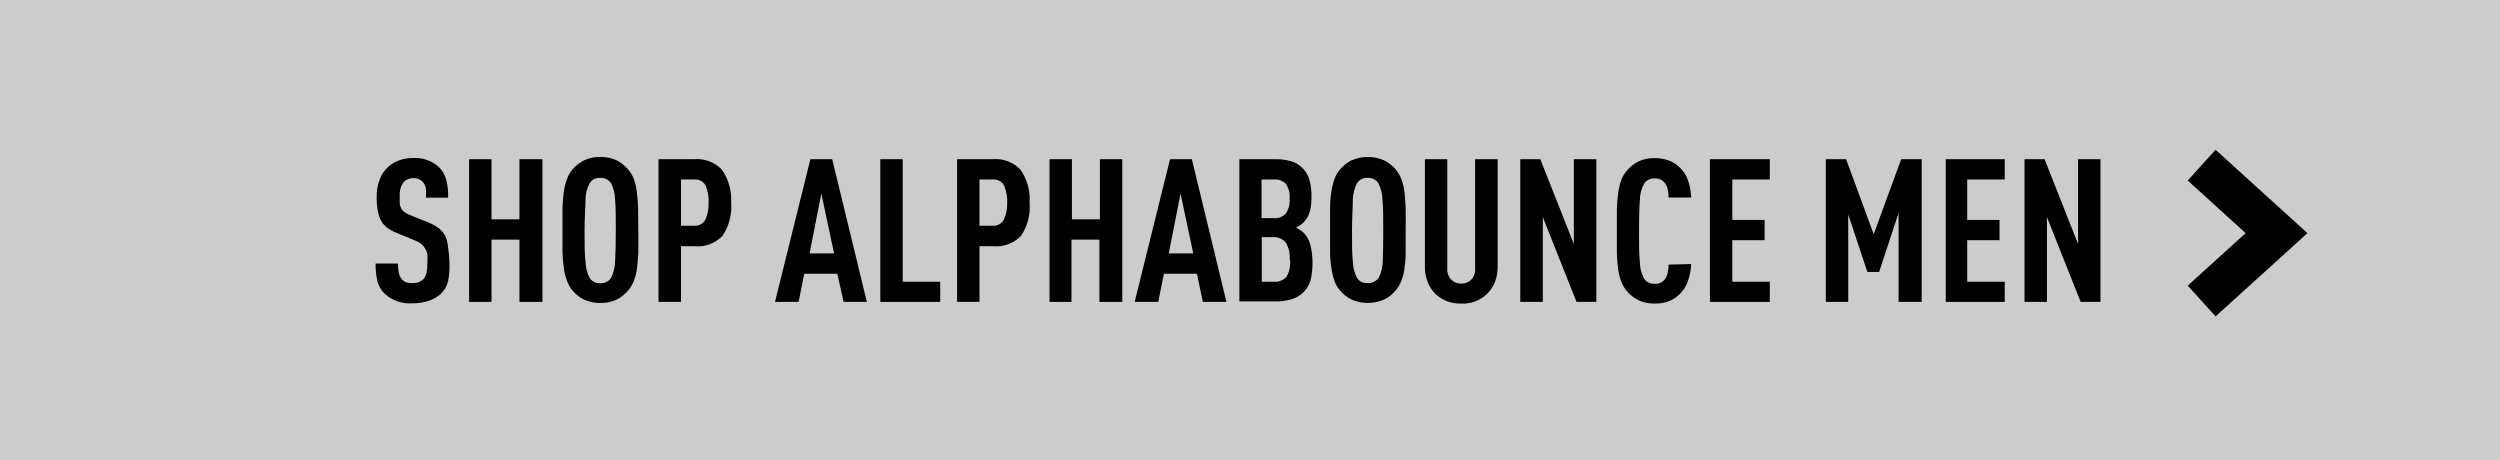
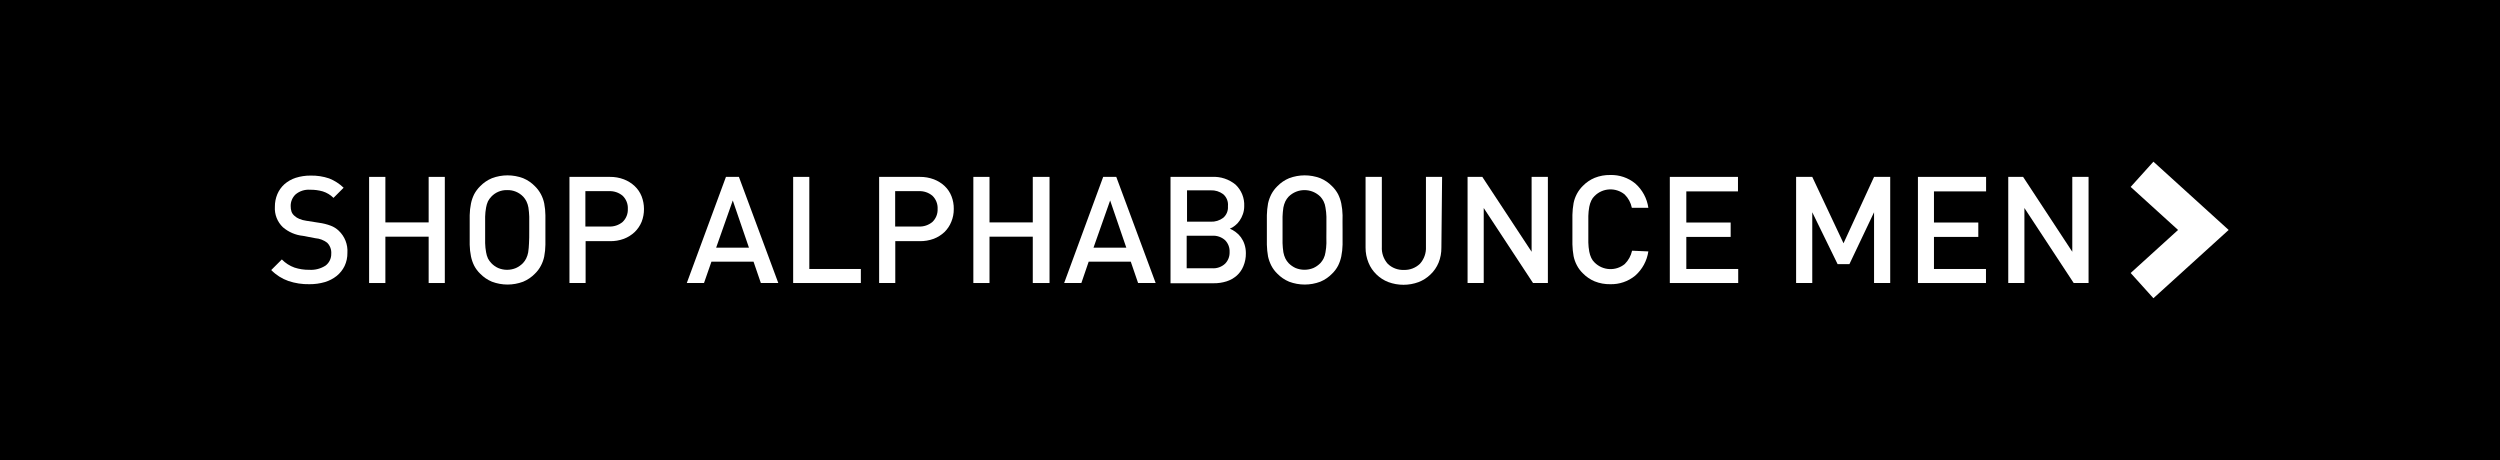
<svg xmlns="http://www.w3.org/2000/svg" viewBox="0 0 212 39">
  <defs>
-     <style>.cls-1{fill:#ccc;}</style>
+     <style>.cls-1{fill:#fff;}</style>
  </defs>
  <g id="Layer_2" data-name="Layer 2">
-     <rect class="cls-1" y="-0.5" width="212" height="40" />
+     <rect y="-0.5" width="212" height="40" />
  </g>
  <g id="Layer_1" data-name="Layer 1">
-     <path d="M38.11,22.25A6.55,6.55,0,0,1,38,23.84a2.17,2.17,0,0,1-.62,1.08,2.83,2.83,0,0,1-1,.58,3.92,3.92,0,0,1-1.4.22,3.17,3.17,0,0,1-2.35-.8,2.36,2.36,0,0,1-.61-1,6,6,0,0,1-.17-1.57h1.9a4.35,4.35,0,0,0,.07.81,1.35,1.35,0,0,0,.27.55,1.25,1.25,0,0,0,.35.23A1.37,1.37,0,0,0,35,24a1.18,1.18,0,0,0,.92-.34,1.22,1.22,0,0,0,.25-.54,3.63,3.63,0,0,0,.07-.81,6.07,6.07,0,0,0,0-.8A1.5,1.5,0,0,0,36,21a1.23,1.23,0,0,0-.35-.37,2.84,2.84,0,0,0-.58-.29l-1.44-.59a3.89,3.89,0,0,1-.79-.43,1.89,1.89,0,0,1-.51-.58,2.6,2.6,0,0,1-.29-.84,5.87,5.87,0,0,1-.1-1.19,4,4,0,0,1,.25-1.47,2.65,2.65,0,0,1,.74-1.1,2.85,2.85,0,0,1,.91-.54A3.25,3.25,0,0,1,35,13.4a3,3,0,0,1,2.18.73,2.38,2.38,0,0,1,.66,1.11A5.4,5.4,0,0,1,38,16.76H36.12a4.12,4.12,0,0,0,0-.73,1.21,1.21,0,0,0-.23-.56,1,1,0,0,0-.85-.36,1.15,1.15,0,0,0-.49.1,1,1,0,0,0-.33.24,1.78,1.78,0,0,0-.32,1.19,5.53,5.53,0,0,0,0,.63,1,1,0,0,0,.45.75,2.28,2.28,0,0,0,.52.26l1.43.57a4.18,4.18,0,0,1,.9.5,2,2,0,0,1,.56.66A3,3,0,0,1,38,21,9.51,9.51,0,0,1,38.11,22.25Z" />
-     <path d="M44.05,25.6V20.32H41.68V25.6h-1.9V13.5h1.9v5.1h2.37V13.5H46V25.6Z" />
-     <path d="M54.13,19.55c0,.72,0,1.34,0,1.88A13.49,13.49,0,0,1,54,22.85a4.47,4.47,0,0,1-.26,1,2.73,2.73,0,0,1-.49.8,3.11,3.11,0,0,1-.93.74,3,3,0,0,1-1.41.3,3,3,0,0,1-1.41-.3,3,3,0,0,1-.94-.74,2.61,2.61,0,0,1-.47-.81,4.72,4.72,0,0,1-.27-1.05,12.85,12.85,0,0,1-.12-1.41c0-.54,0-1.16,0-1.88s0-1.34,0-1.88a12.85,12.85,0,0,1,.12-1.41,4.72,4.72,0,0,1,.27-1.05,2.73,2.73,0,0,1,.47-.81,3.18,3.18,0,0,1,.94-.74,3,3,0,0,1,1.41-.3,3,3,0,0,1,1.41.3,3.27,3.27,0,0,1,.93.74,2.73,2.73,0,0,1,.49.8A4.6,4.6,0,0,1,54,16.25a13.49,13.49,0,0,1,.11,1.42C54.12,18.21,54.13,18.84,54.13,19.55Zm-1.91,0c0-1.11,0-2-.06-2.62a3.26,3.26,0,0,0-.34-1.39,1,1,0,0,0-.36-.33,1.08,1.08,0,0,0-.56-.13,1.06,1.06,0,0,0-.56.13,1,1,0,0,0-.34.33,3.1,3.1,0,0,0-.35,1.39c0,.64-.08,1.51-.08,2.62s0,2,.08,2.62A3.1,3.1,0,0,0,50,23.56a1,1,0,0,0,.34.33,1.06,1.06,0,0,0,.56.13,1.08,1.08,0,0,0,.56-.13,1,1,0,0,0,.36-.33,3.26,3.26,0,0,0,.34-1.39C52.2,21.54,52.22,20.66,52.22,19.55Z" />
-     <path d="M62,17.19A4.39,4.39,0,0,1,61.27,20a2.92,2.92,0,0,1-2.38.88H57.75V25.6H55.84V13.5h3a2.92,2.92,0,0,1,2.38.89A4.45,4.45,0,0,1,62,17.19Zm-1.91,0a3.4,3.4,0,0,0-.25-1.45,1,1,0,0,0-1-.52H57.75v3.92h1.07a1,1,0,0,0,1-.52A3.28,3.28,0,0,0,60.09,17.19Z" />
-     <path d="M71.54,25.6,71,23.21h-2.8l-.48,2.39h-2l3-12.1h1.85l2.94,12.1Zm-1.89-9.18-1,5.07h2.08Z" />
-     <path d="M74.65,25.6V13.5h1.9V23.89h3.18V25.6Z" />
-     <path d="M87.31,17.19A4.33,4.33,0,0,1,86.58,20a2.92,2.92,0,0,1-2.38.88H83.06V25.6h-1.9V13.5h3a2.92,2.92,0,0,1,2.38.89A4.38,4.38,0,0,1,87.31,17.19Zm-1.9,0a3.39,3.39,0,0,0-.26-1.45,1,1,0,0,0-1-.52H83.06v3.92h1.07a1,1,0,0,0,1-.52A3.26,3.26,0,0,0,85.41,17.19Z" />
-     <path d="M93.23,25.6V20.32H90.86V25.6H89V13.5h1.9v5.1h2.37V13.5h1.9V25.6Z" />
-     <path d="M102,25.6l-.5-2.39h-2.8l-.48,2.39h-2l3-12.1h1.85L104,25.6Zm-1.89-9.18-1,5.07h2.08Z" />
-     <path d="M111.3,22.14a6.44,6.44,0,0,1-.17,1.66,2.49,2.49,0,0,1-.61,1,2.52,2.52,0,0,1-1,.58,4.72,4.72,0,0,1-1.42.18h-3V13.5h3a4.65,4.65,0,0,1,1.41.18,2.19,2.19,0,0,1,.94.57,2.3,2.3,0,0,1,.59,1,5,5,0,0,1,.17,1.52,4.57,4.57,0,0,1-.13,1.16,2.23,2.23,0,0,1-.56.95,2.17,2.17,0,0,1-.29.24,2.71,2.71,0,0,1-.34.18,2.37,2.37,0,0,1,.66.44,2.24,2.24,0,0,1,.56,1A6.24,6.24,0,0,1,111.3,22.14Zm-1.94-5.29a2,2,0,0,0-.32-1.27,1.34,1.34,0,0,0-1.06-.36h-1V18.5h1a1.28,1.28,0,0,0,1.06-.39A2,2,0,0,0,109.36,16.85Zm0,5.15a2.34,2.34,0,0,0-.34-1.45,1.3,1.3,0,0,0-1.1-.44H107v3.78H108a1.32,1.32,0,0,0,1.1-.42A2.37,2.37,0,0,0,109.39,22Z" />
-     <path d="M119.2,19.55c0,.72,0,1.34,0,1.88s-.06,1-.11,1.42a4.45,4.45,0,0,1-.27,1,2.94,2.94,0,0,1-.48.8,3,3,0,0,1-.94.74,3.46,3.46,0,0,1-2.82,0,3.11,3.11,0,0,1-.93-.74,2.45,2.45,0,0,1-.48-.81,5.37,5.37,0,0,1-.26-1.05,9.28,9.28,0,0,1-.12-1.41c0-.54,0-1.16,0-1.88s0-1.34,0-1.88a9.28,9.28,0,0,1,.12-1.41,5.37,5.37,0,0,1,.26-1.05,2.56,2.56,0,0,1,.48-.81,3.27,3.27,0,0,1,.93-.74,3.46,3.46,0,0,1,2.82,0,3.18,3.18,0,0,1,.94.74,2.94,2.94,0,0,1,.48.8,4.58,4.58,0,0,1,.27,1.05c.05.41.09.88.11,1.42S119.2,18.84,119.2,19.55Zm-1.9,0c0-1.11,0-2-.07-2.62a3.26,3.26,0,0,0-.34-1.39,1,1,0,0,0-.36-.33,1,1,0,0,0-.56-.13,1,1,0,0,0-.55.13,1,1,0,0,0-.35.33,3.24,3.24,0,0,0-.35,1.39c0,.64-.07,1.51-.07,2.62s0,2,.07,2.62a3.24,3.24,0,0,0,.35,1.39,1,1,0,0,0,.35.33A1,1,0,0,0,116,24a1,1,0,0,0,.56-.13,1,1,0,0,0,.36-.33,3.26,3.26,0,0,0,.34-1.39C117.28,21.54,117.3,20.66,117.3,19.55Z" />
-     <path d="M127,22.63a3.62,3.62,0,0,1-.22,1.26,2.9,2.9,0,0,1-2.86,1.85,3,3,0,0,1-2.26-.88,3,3,0,0,1-.61-1,3.4,3.4,0,0,1-.22-1.26V13.5h1.9v9.23a1.28,1.28,0,0,0,.35,1,1.16,1.16,0,0,0,.84.32,1.12,1.12,0,0,0,.83-.32,1.27,1.27,0,0,0,.34-1V13.5H127Z" />
-     <path d="M133.69,25.6l-2.86-7.19V25.6h-1.91V13.5h1.7l2.84,7.19V13.5h1.91V25.6Z" />
-     <path d="M143.41,22.39a4.7,4.7,0,0,1-.29,1.49,2.83,2.83,0,0,1-.71,1.09,2.56,2.56,0,0,1-.91.58,3.19,3.19,0,0,1-1.19.19,3,3,0,0,1-1.41-.3,3.11,3.11,0,0,1-.93-.74,2.71,2.71,0,0,1-.48-.8,5,5,0,0,1-.26-1,13.28,13.28,0,0,1-.12-1.42c0-.54,0-1.16,0-1.88s0-1.34,0-1.88a13.28,13.28,0,0,1,.12-1.42,5.19,5.19,0,0,1,.26-1.05,2.71,2.71,0,0,1,.48-.8,3.27,3.27,0,0,1,.93-.74,3,3,0,0,1,1.41-.3,3.37,3.37,0,0,1,1.21.2,2.59,2.59,0,0,1,.92.59,2.63,2.63,0,0,1,.7,1.08,5,5,0,0,1,.27,1.47H141.5a4.31,4.31,0,0,0-.07-.65,1.47,1.47,0,0,0-.21-.53,1.19,1.19,0,0,0-.35-.32,1.13,1.13,0,0,0-.56-.12,1,1,0,0,0-.55.13,1,1,0,0,0-.35.33,3,3,0,0,0-.35,1.39c-.05.64-.07,1.51-.07,2.62s0,2,.07,2.62a3,3,0,0,0,.35,1.39,1,1,0,0,0,.35.33,1,1,0,0,0,.55.13,1.13,1.13,0,0,0,.56-.12,1.06,1.06,0,0,0,.35-.32,1.6,1.6,0,0,0,.21-.54,4.46,4.46,0,0,0,.07-.65Z" />
-     <path d="M145,25.6V13.5h5.08v1.72h-3.18v3.43h2.74v1.72h-2.74v3.52h3.18V25.6Z" />
-     <path d="M161,25.6V18.06l-1.65,5h-1l-1.62-4.88V25.6h-1.9V13.5h1.72l2.34,6.36,2.33-6.36h1.74V25.6Z" />
-     <path d="M165,25.6V13.5H170v1.72h-3.18v3.43h2.74v1.72h-2.74v3.52H170V25.6Z" />
-     <path d="M176.44,25.6l-2.86-7.19V25.6h-1.9V13.5h1.7l2.84,7.19V13.5h1.9V25.6Z" />
-     <polygon points="187.88 26.83 185.52 24.22 190.43 19.77 185.52 15.31 187.88 12.7 195.67 19.77 187.88 26.83" />
+     <polygon class="cls-1" points="182.61 25.29 180.68 23.15 184.7 19.5 180.68 15.85 182.61 13.71 188.99 19.5 182.61 25.29" />
+     <path class="cls-1" d="M29.46,21.44a2.52,2.52,0,0,1-.24,1.12,2.49,2.49,0,0,1-.67.84,3,3,0,0,1-1,.52,4.56,4.56,0,0,1-1.31.18,5.25,5.25,0,0,1-1.78-.27A3.8,3.8,0,0,1,23,22.9l.9-.9a2.8,2.8,0,0,0,1.07.69,3.87,3.87,0,0,0,1.26.19,2.27,2.27,0,0,0,1.38-.36,1.22,1.22,0,0,0,.48-1,1.19,1.19,0,0,0-.35-.94,1.89,1.89,0,0,0-1-.38L25.69,20a3.08,3.08,0,0,1-1.7-.73,2.21,2.21,0,0,1-.68-1.74,2.69,2.69,0,0,1,.21-1.07,2.4,2.4,0,0,1,.6-.84,2.75,2.75,0,0,1,.95-.54,4.09,4.09,0,0,1,1.27-.19,4.59,4.59,0,0,1,1.57.24,3.78,3.78,0,0,1,1.23.79l-.86.86a2.23,2.23,0,0,0-.91-.55,3.71,3.71,0,0,0-1.08-.14,1.72,1.72,0,0,0-1.22.39,1.33,1.33,0,0,0-.42,1,1.45,1.45,0,0,0,.07.47.83.83,0,0,0,.26.36,1.28,1.28,0,0,0,.4.25,2.24,2.24,0,0,0,.59.16l1.08.17a4.53,4.53,0,0,1,1,.25,2,2,0,0,1,.67.42A2.36,2.36,0,0,1,29.46,21.44Z" />
+     <path class="cls-1" d="M36.35,24V20.07H32.68V24H31.3V15h1.38v3.86h3.67V15h1.37v9Z" />
+     <path class="cls-1" d="M46.25,19.5c0,.47,0,.89,0,1.25a5.57,5.57,0,0,1-.1,1,2.9,2.9,0,0,1-.28.78,2.63,2.63,0,0,1-.51.68,3,3,0,0,1-1,.68,3.75,3.75,0,0,1-2.64,0,3,3,0,0,1-1-.68,2.63,2.63,0,0,1-.51-.68,3.27,3.27,0,0,1-.27-.78,5.52,5.52,0,0,1-.11-1c0-.36,0-.78,0-1.25s0-.89,0-1.25a5.52,5.52,0,0,1,.11-1,3.27,3.27,0,0,1,.27-.78,2.81,2.81,0,0,1,.51-.68,3,3,0,0,1,1-.68,3.75,3.75,0,0,1,2.64,0,3,3,0,0,1,1,.68,2.81,2.81,0,0,1,.51.68,2.9,2.9,0,0,1,.28.78,5.57,5.57,0,0,1,.1,1C46.25,18.61,46.25,19,46.25,19.5Zm-1.37,0c0-.45,0-.83,0-1.13a7.05,7.05,0,0,0-.07-.77,1.94,1.94,0,0,0-.17-.53,1.7,1.7,0,0,0-.27-.39A1.81,1.81,0,0,0,43,16.12a1.77,1.77,0,0,0-1.34.56,1.75,1.75,0,0,0-.28.39,2.22,2.22,0,0,0-.16.53,5.08,5.08,0,0,0-.08.77c0,.3,0,.68,0,1.13s0,.82,0,1.12a4.94,4.94,0,0,0,.08.77,2.08,2.08,0,0,0,.16.53,1.75,1.75,0,0,0,.28.39,1.81,1.81,0,0,0,.59.42,1.95,1.95,0,0,0,1.5,0,2,2,0,0,0,.6-.42,1.7,1.7,0,0,0,.27-.39,2,2,0,0,0,.17-.52,6.82,6.82,0,0,0,.07-.77C44.88,20.33,44.88,20,44.88,19.5Z" />
+     <path class="cls-1" d="M54.61,17.72a2.94,2.94,0,0,1-.2,1.09,2.58,2.58,0,0,1-.59.87,2.81,2.81,0,0,1-.91.57,3.25,3.25,0,0,1-1.2.2H49.66V24H48.29V15h3.42a3.25,3.25,0,0,1,1.2.21,2.81,2.81,0,0,1,.91.57,2.4,2.4,0,0,1,.59.87A3,3,0,0,1,54.61,17.72Zm-1.37,0a1.45,1.45,0,0,0-.44-1.12,1.68,1.68,0,0,0-1.16-.39h-2v3h2a1.68,1.68,0,0,0,1.16-.39A1.44,1.44,0,0,0,53.24,17.72Z" />
+     <path class="cls-1" d="M64.52,24l-.62-1.81H60.33L59.7,24H58.24l3.32-9h1.1L66,24Zm-2.38-7-1.41,4h2.78Z" />
+     <path class="cls-1" d="M67.26,24V15h1.37v7.81H73V24Z" />
+     <path class="cls-1" d="M80.88,17.72a2.75,2.75,0,0,1-.21,1.09,2.55,2.55,0,0,1-.58.87,2.81,2.81,0,0,1-.91.57,3.29,3.29,0,0,1-1.2.2H75.92V24H74.55V15H78a3.29,3.29,0,0,1,1.2.21,2.81,2.81,0,0,1,.91.57,2.38,2.38,0,0,1,.58.87A2.82,2.82,0,0,1,80.88,17.72Zm-1.37,0a1.45,1.45,0,0,0-.44-1.12,1.68,1.68,0,0,0-1.16-.39h-2v3h2a1.68,1.68,0,0,0,1.16-.39A1.44,1.44,0,0,0,79.51,17.72Z" />
+     <path class="cls-1" d="M87.58,24V20.07H83.91V24H82.54V15h1.37v3.86h3.67V15H89v9Z" />
+     <path class="cls-1" d="M96.51,24l-.62-1.81H92.32L91.7,24H90.24l3.31-9h1.11L98,24Zm-2.37-7-1.41,4h2.78Z" />
+     <path class="cls-1" d="M105.65,21.47a2.73,2.73,0,0,1-.21,1.1,2.18,2.18,0,0,1-.56.8,2.46,2.46,0,0,1-.87.49,3.48,3.48,0,0,1-1.1.16H99.26V15h3.52a2.89,2.89,0,0,1,2,.66,2.36,2.36,0,0,1,.73,1.82,2,2,0,0,1-.11.67,2.26,2.26,0,0,1-.28.56,1.75,1.75,0,0,1-.39.42,1.54,1.54,0,0,1-.44.26,2.32,2.32,0,0,1,.5.29,2,2,0,0,1,.44.44,2.18,2.18,0,0,1,.3.59A2.37,2.37,0,0,1,105.65,21.47Zm-1.52-4a1.17,1.17,0,0,0-.4-1,1.65,1.65,0,0,0-1.07-.33h-2V18.8h2a1.65,1.65,0,0,0,1.07-.33A1.16,1.16,0,0,0,104.13,17.51Zm.14,3.9a1.34,1.34,0,0,0-.38-1,1.5,1.5,0,0,0-1.1-.38h-2.16v2.76h2.16a1.46,1.46,0,0,0,1.1-.39A1.33,1.33,0,0,0,104.27,21.41Z" />
+     <path class="cls-1" d="M113.85,19.5c0,.47,0,.89,0,1.25a5.52,5.52,0,0,1-.11,1,3.27,3.27,0,0,1-.27.78,2.63,2.63,0,0,1-.51.68,3,3,0,0,1-1,.68,3.75,3.75,0,0,1-2.64,0,3,3,0,0,1-1-.68,2.63,2.63,0,0,1-.51-.68,3.28,3.28,0,0,1-.28-.78,6.74,6.74,0,0,1-.1-1c0-.36,0-.78,0-1.25s0-.89,0-1.25a6.74,6.74,0,0,1,.1-1,3.28,3.28,0,0,1,.28-.78,2.81,2.81,0,0,1,.51-.68,3,3,0,0,1,1-.68,3.75,3.75,0,0,1,2.64,0,3,3,0,0,1,1,.68,2.81,2.81,0,0,1,.51.68,3.27,3.27,0,0,1,.27.78,5.52,5.52,0,0,1,.11,1C113.84,18.61,113.85,19,113.85,19.5Zm-1.37,0c0-.45,0-.83,0-1.13a5.08,5.08,0,0,0-.08-.77,1.66,1.66,0,0,0-.16-.53,1.7,1.7,0,0,0-.27-.39,1.91,1.91,0,0,0-2.7,0,1.7,1.7,0,0,0-.27.39,2.2,2.2,0,0,0-.17.53,7.05,7.05,0,0,0-.07.77c0,.3,0,.68,0,1.13s0,.82,0,1.12a6.82,6.82,0,0,0,.07.77,2.06,2.06,0,0,0,.17.53,1.7,1.7,0,0,0,.27.39,2,2,0,0,0,.6.42,2,2,0,0,0,1.5,0,2,2,0,0,0,.6-.42,1.7,1.7,0,0,0,.27-.39,1.68,1.68,0,0,0,.16-.52,4.94,4.94,0,0,0,.08-.77C112.47,20.33,112.48,20,112.48,19.5Z" />
+     <path class="cls-1" d="M122.23,21a3.32,3.32,0,0,1-.24,1.28,2.89,2.89,0,0,1-.69,1,3,3,0,0,1-1,.64,3.7,3.7,0,0,1-2.57,0,2.94,2.94,0,0,1-1-.64,2.87,2.87,0,0,1-.68-1,3.32,3.32,0,0,1-.25-1.28V15h1.38v5.93a2,2,0,0,0,.5,1.44,1.86,1.86,0,0,0,1.36.52,1.88,1.88,0,0,0,1.37-.52,2,2,0,0,0,.51-1.44V15h1.37Z" />
+     <path class="cls-1" d="M130,24l-4.18-6.36V24h-1.37V15h1.25l4.18,6.35V15h1.38v9Z" />
+     <path class="cls-1" d="M139.78,21.32a3.39,3.39,0,0,1-1.12,2.06,3.19,3.19,0,0,1-2.11.72,3.38,3.38,0,0,1-1.32-.24,3,3,0,0,1-1-.68,2.63,2.63,0,0,1-.51-.68,2.9,2.9,0,0,1-.28-.78,6.74,6.74,0,0,1-.1-1c0-.36,0-.78,0-1.25s0-.89,0-1.25a6.74,6.74,0,0,1,.1-1,2.9,2.9,0,0,1,.28-.78,2.81,2.81,0,0,1,.51-.68,3,3,0,0,1,1-.68,3.38,3.38,0,0,1,1.32-.24,3.2,3.2,0,0,1,2.12.72,3.38,3.38,0,0,1,1.11,2.06h-1.4a2.19,2.19,0,0,0-.61-1.13,1.9,1.9,0,0,0-2.55.13,1.28,1.28,0,0,0-.28.39,2.2,2.2,0,0,0-.17.53,5.08,5.08,0,0,0-.08.77c0,.3,0,.68,0,1.13s0,.83,0,1.13a4.94,4.94,0,0,0,.08.77,2.2,2.2,0,0,0,.17.53,1.28,1.28,0,0,0,.28.39,1.91,1.91,0,0,0,2.56.13,2.27,2.27,0,0,0,.62-1.13Z" />
+     <path class="cls-1" d="M141.6,24V15h5.78v1.23H143v2.64h3.76v1.22H143v2.72h4.4V24Z" />
+     <path class="cls-1" d="M158.92,24V18l-2.09,4.4h-1L153.68,18v6h-1.37V15h1.37l2.65,5.63L158.92,15h1.37v9Z" />
+     <path class="cls-1" d="M162.64,24V15h5.78v1.23H164v2.64h3.76v1.22H164v2.72h4.41V24Z" />
+     <path class="cls-1" d="M175.85,24l-4.18-6.36V24H170.3V15h1.26l4.17,6.35V15h1.38v9Z" />
  </g>
</svg>
